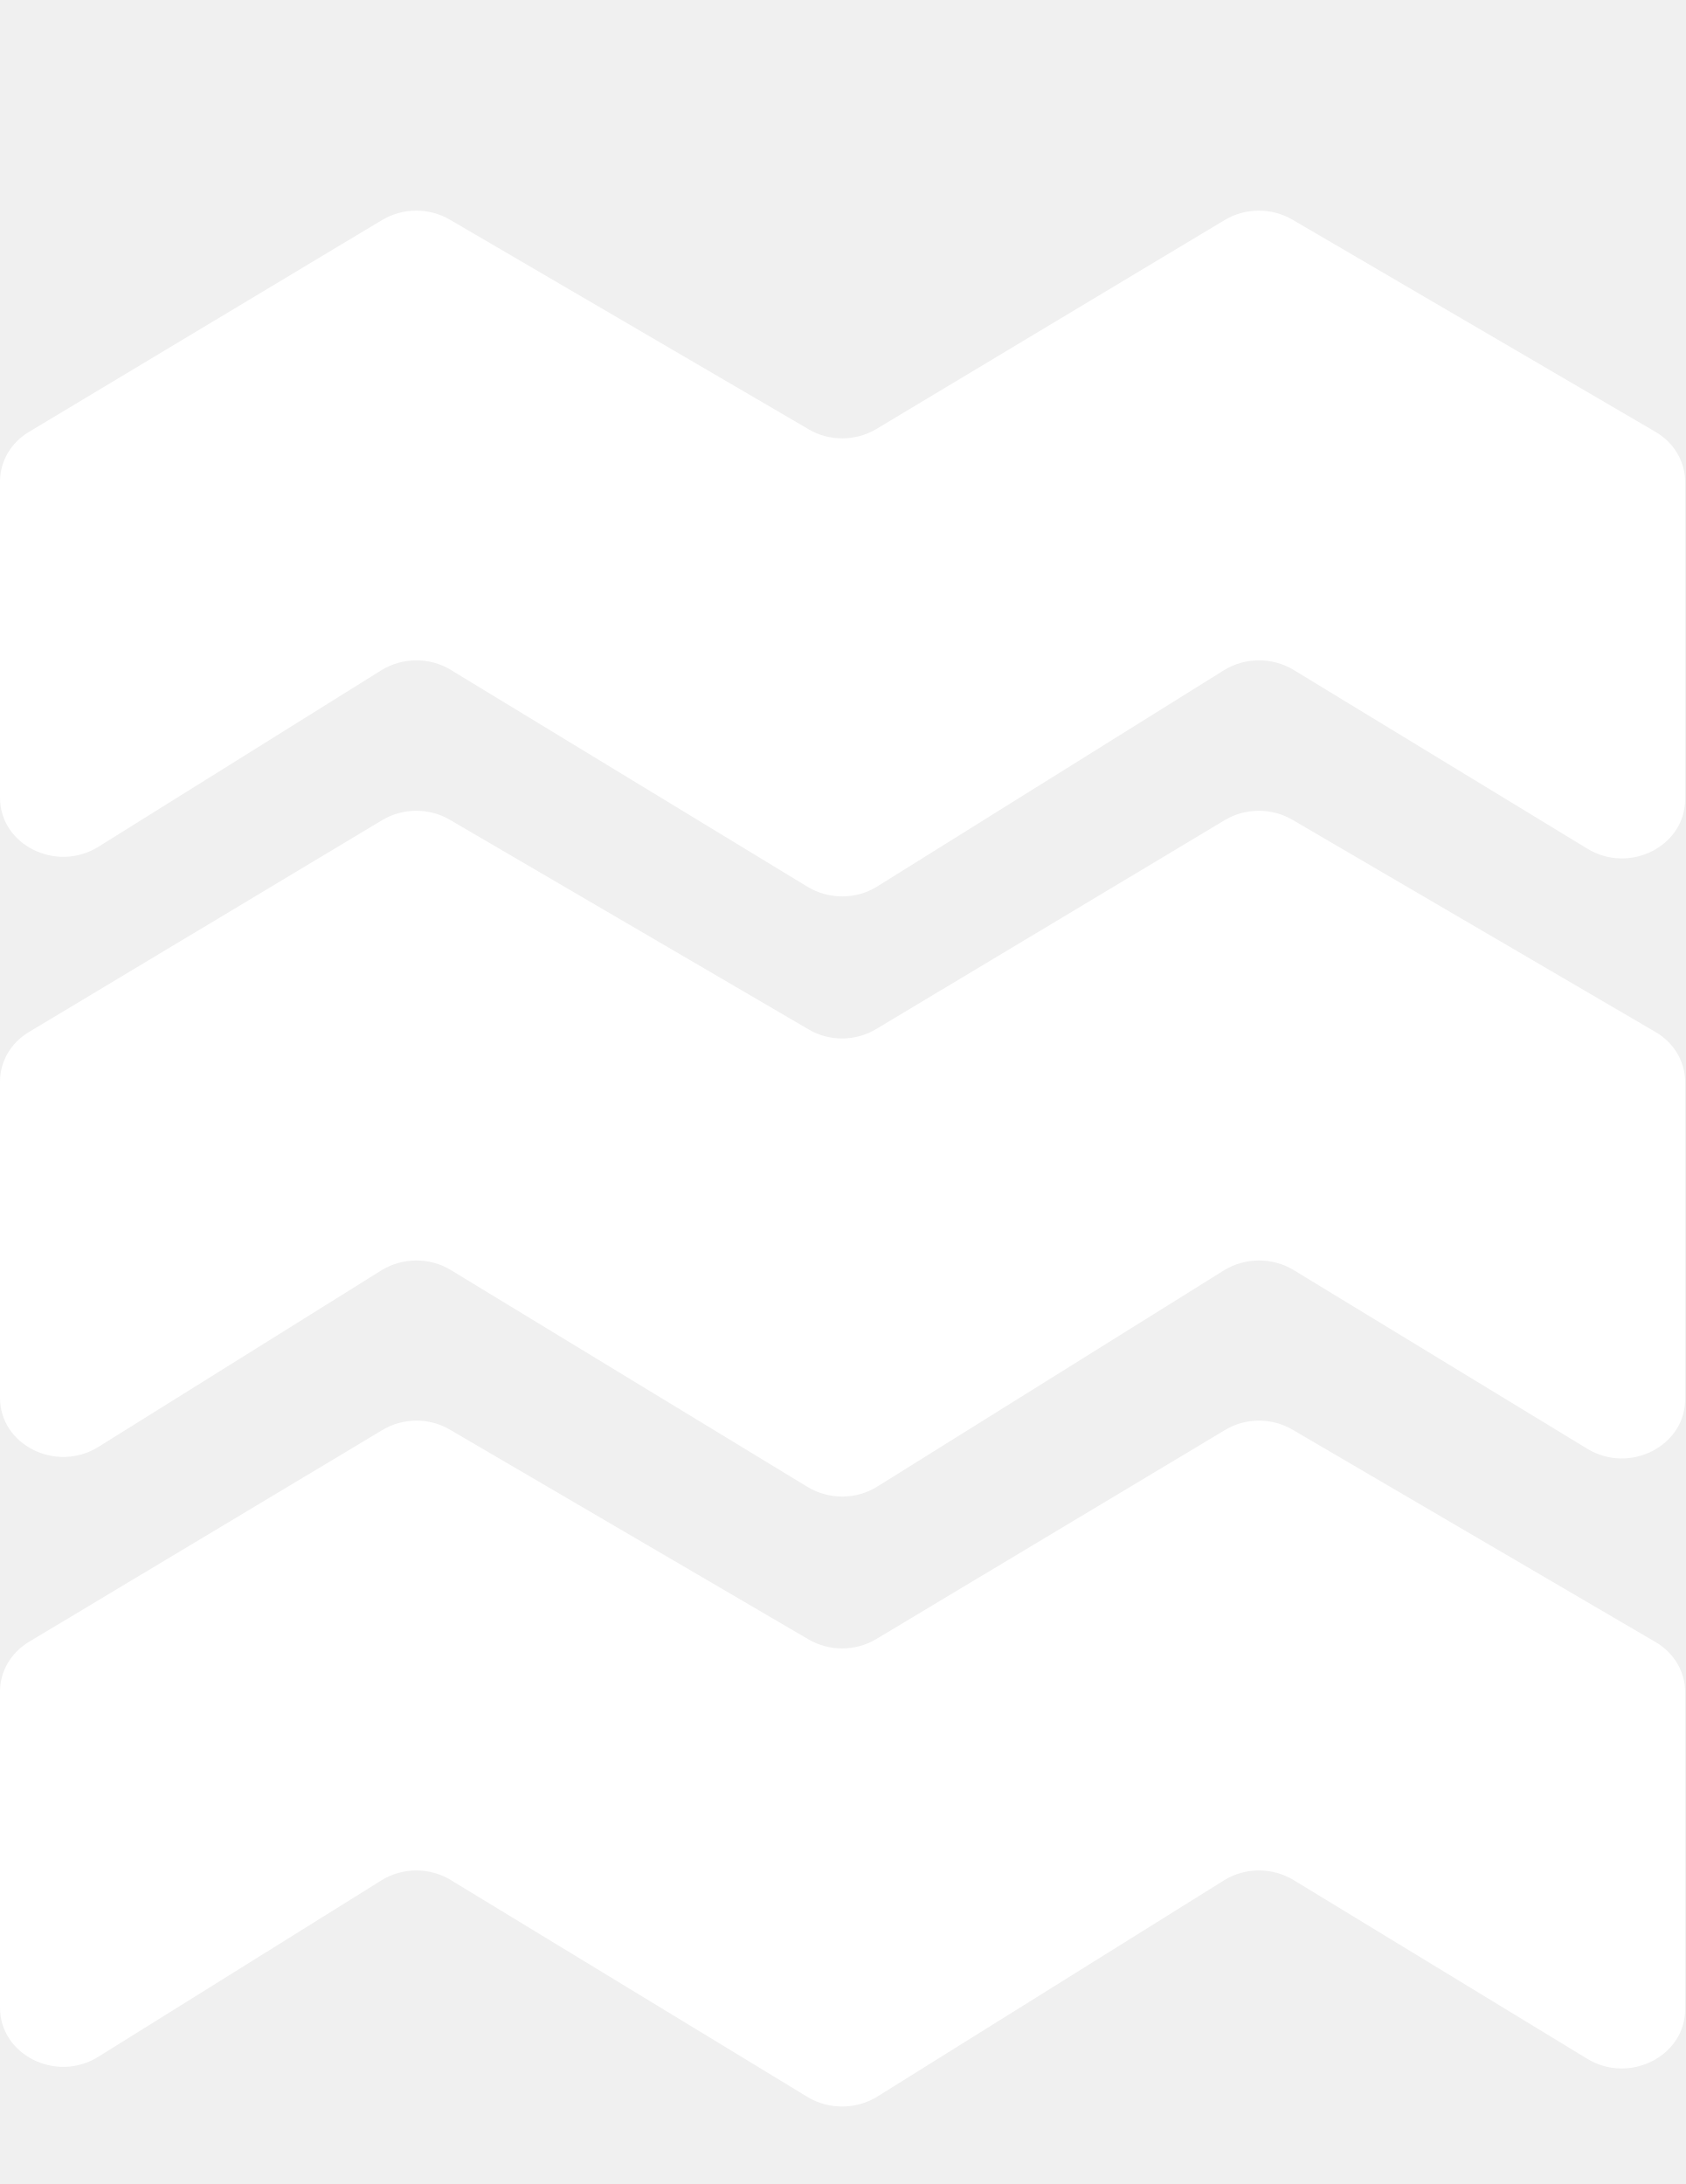
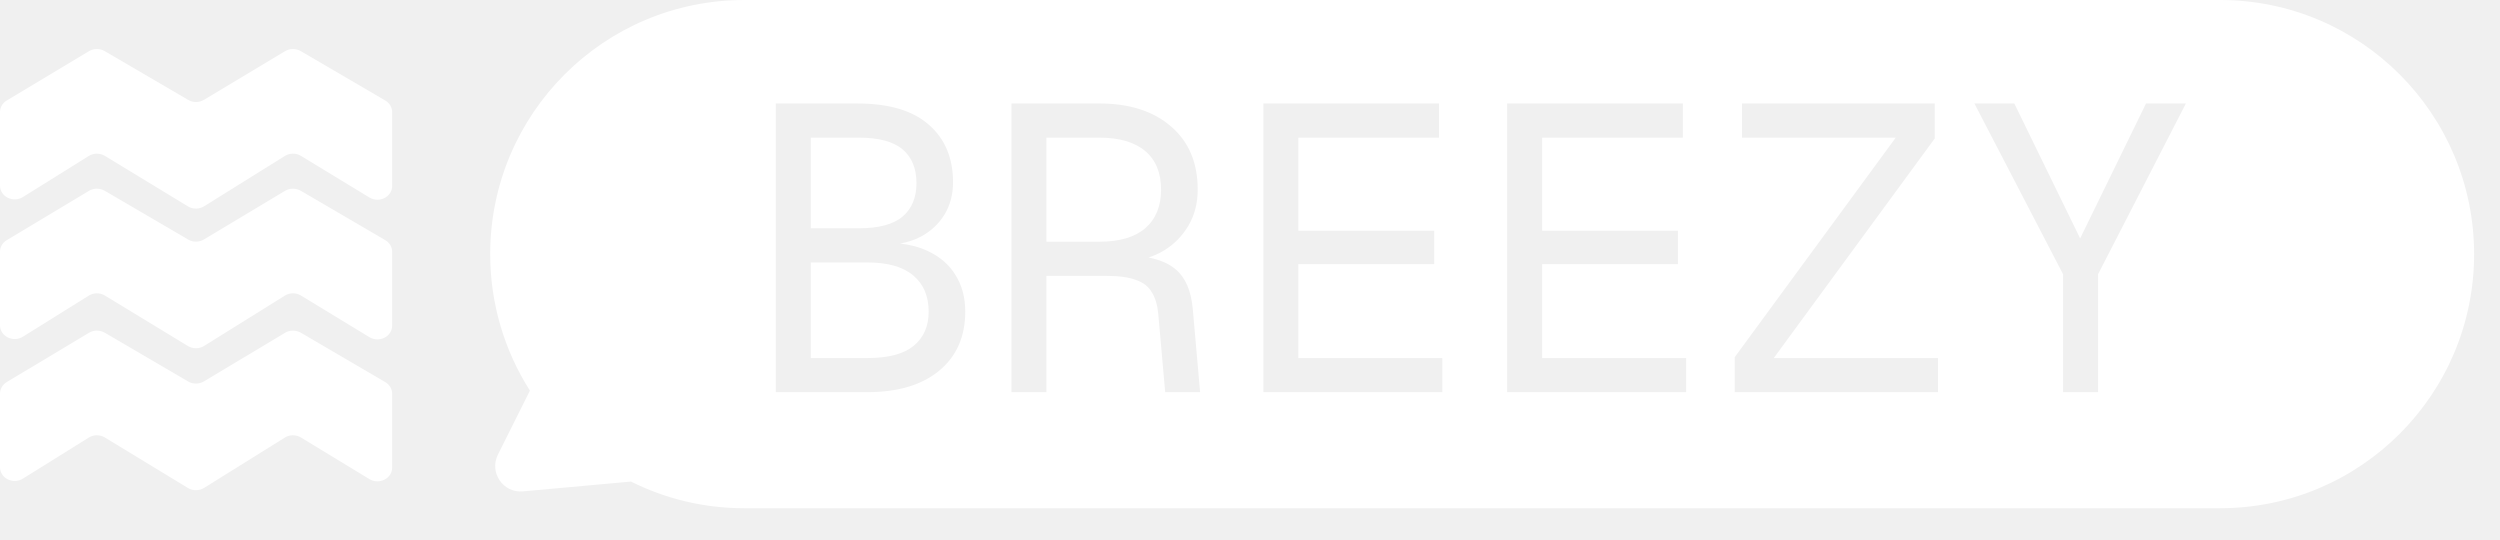
- <svg xmlns="http://www.w3.org/2000/svg" width="8" height="10.368" viewBox="0 0 8 10.368" fill="none">
-   <path d="M7.859 7.795C7.947 7.846 8 7.936 8 8.032V9.539C8 9.761 7.736 9.895 7.536 9.774L6.141 8.925C6.04 8.864 5.91 8.864 5.81 8.927L4.165 9.953C4.065 10.015 3.935 10.016 3.834 9.955L2.14 8.925C2.04 8.864 1.91 8.864 1.81 8.927L0.467 9.764C0.267 9.889 0 9.755 0 9.531V8.03C0 7.934 0.052 7.846 0.138 7.794L1.815 6.789C1.912 6.73 2.038 6.729 2.136 6.787L3.839 7.783C3.937 7.84 4.062 7.84 4.16 7.781L5.815 6.789C5.912 6.73 6.037 6.729 6.136 6.787L7.859 7.795Z" fill="white" />
-   <path d="M7.859 4.899C7.947 4.95 8 5.04 8 5.136V6.643C8 6.865 7.736 6.999 7.536 6.878L6.141 6.029C6.04 5.968 5.91 5.969 5.81 6.031L4.165 7.057C4.065 7.12 3.935 7.12 3.834 7.059L2.14 6.029C2.04 5.968 1.91 5.969 1.81 6.031L0.467 6.869C0.267 6.993 0 6.86 0 6.636V5.134C0 5.039 0.052 4.95 0.138 4.899L1.815 3.893C1.912 3.835 2.038 3.834 2.136 3.892L3.839 4.887C3.937 4.945 4.062 4.944 4.16 4.885L5.815 3.893C5.912 3.835 6.037 3.834 6.136 3.892L7.859 4.899Z" fill="white" />
-   <path d="M7.859 2.05C7.947 2.101 8 2.191 8 2.288V3.794C8 4.017 7.736 4.151 7.536 4.029L6.141 3.18C6.04 3.119 5.91 3.12 5.81 3.182L4.165 4.208C4.065 4.271 3.935 4.271 3.834 4.21L2.14 3.18C2.04 3.119 1.91 3.12 1.81 3.182L0.467 4.02C0.267 4.144 0 4.011 0 3.787V2.286C0 2.19 0.052 2.101 0.138 2.05L1.815 1.044C1.912 0.986 2.038 0.985 2.136 1.043L3.839 2.038C3.937 2.096 4.062 2.095 4.16 2.037L5.815 1.044C5.912 0.986 6.037 0.985 6.136 1.043L7.859 2.05Z" fill="white" />
+ <svg xmlns="http://www.w3.org/2000/svg" width="51" height="11" viewBox="0 0 51 11" fill="none">
+   <path d="M45.288 0C48.151 4.53529e-05 50.471 2.321 50.472 5.184C50.472 8.047 48.151 10.368 45.288 10.368H15.184C14.353 10.368 13.568 10.172 12.872 9.824L10.668 10.024C10.264 10.061 9.976 9.64 10.157 9.276L10.81 7.968C10.298 7.164 10 6.208 10 5.184C10 2.321 12.321 0 15.184 0H45.288ZM15.826 2.111V8H17.692C18.317 8 18.807 7.854 19.161 7.561C19.515 7.267 19.691 6.866 19.691 6.357C19.691 6.07 19.625 5.821 19.492 5.611C19.365 5.401 19.177 5.238 18.929 5.122C18.764 5.043 18.575 4.993 18.364 4.968C18.514 4.941 18.653 4.897 18.779 4.831C18.989 4.72 19.152 4.568 19.269 4.375C19.385 4.182 19.442 3.963 19.442 3.72C19.442 3.222 19.277 2.829 18.945 2.542C18.619 2.254 18.132 2.111 17.485 2.111H15.826ZM20.634 2.111V8H21.347V5.628H22.574C22.829 5.628 23.028 5.656 23.172 5.711C23.321 5.761 23.429 5.844 23.495 5.96C23.567 6.071 23.611 6.217 23.628 6.399L23.77 8H24.482L24.333 6.308C24.3 5.932 24.183 5.661 23.984 5.495C23.849 5.379 23.664 5.299 23.43 5.253C23.539 5.218 23.647 5.17 23.753 5.105C23.952 4.984 24.115 4.817 24.242 4.607C24.369 4.392 24.433 4.146 24.433 3.869C24.433 3.322 24.253 2.894 23.894 2.584C23.534 2.269 23.045 2.111 22.426 2.111H20.634ZM25.773 2.111V8H29.423V7.304H26.486V5.388H29.257V4.707H26.486V2.808H29.356V2.111H25.773ZM30.746 2.111V8H34.397V7.304H31.46V5.388H34.23V4.707H31.46V2.808H34.33V2.111H30.746ZM35.537 2.111V2.808H38.673L35.388 7.287V8H39.535V7.304H36.185L39.469 2.824V2.111H35.537ZM40.278 2.111L42.087 5.595V8H42.8V5.595L44.592 2.111H43.779L42.435 4.864L41.092 2.111H40.278ZM17.701 5.354C18.11 5.355 18.42 5.442 18.63 5.619C18.84 5.796 18.945 6.042 18.945 6.357C18.945 6.656 18.842 6.889 18.638 7.055C18.439 7.22 18.127 7.304 17.701 7.304H16.54V5.354H17.701ZM22.426 2.808C22.834 2.808 23.147 2.899 23.362 3.081C23.578 3.263 23.686 3.526 23.686 3.869C23.686 4.206 23.578 4.469 23.362 4.657C23.147 4.84 22.835 4.931 22.426 4.931H21.347V2.808H22.426ZM17.519 2.808C17.927 2.808 18.226 2.888 18.414 3.048C18.602 3.208 18.696 3.438 18.696 3.736C18.696 4.029 18.602 4.257 18.414 4.417C18.226 4.577 17.927 4.657 17.519 4.657H16.54V2.808H17.519Z" fill="white" />
+   <path d="M7.859 7.795C7.947 7.846 8 7.936 8 8.032V9.539C8 9.761 7.736 9.895 7.536 9.774L6.14 8.925C6.04 8.864 5.91 8.864 5.81 8.927L4.164 9.953C4.065 10.015 3.935 10.016 3.834 9.955L2.14 8.925C2.04 8.864 1.91 8.864 1.81 8.927L0.467 9.764C0.267 9.889 0 9.755 0 9.531V8.03C0 7.935 0.052 7.846 0.138 7.794L1.815 6.789C1.912 6.73 2.037 6.73 2.136 6.787L3.839 7.783C3.937 7.84 4.062 7.839 4.16 7.781L5.815 6.789C5.912 6.73 6.037 6.73 6.136 6.787L7.859 7.795Z" fill="white" />
+   <path d="M7.859 4.899C7.947 4.95 8 5.04 8 5.137V6.643C8 6.866 7.736 6.999 7.536 6.878L6.14 6.029C6.04 5.968 5.91 5.969 5.81 6.031L4.164 7.057C4.065 7.12 3.935 7.12 3.834 7.059L2.14 6.029C2.04 5.968 1.91 5.969 1.81 6.031L0.467 6.869C0.267 6.993 0 6.86 0 6.636V5.134C0 5.039 0.052 4.95 0.138 4.899L1.815 3.893C1.912 3.835 2.037 3.834 2.136 3.892L3.839 4.887C3.937 4.945 4.062 4.944 4.16 4.885L5.815 3.893C5.912 3.835 6.037 3.834 6.136 3.892L7.859 4.899Z" fill="white" />
+   <path d="M7.859 2.05C7.947 2.101 8 2.191 8 2.288V3.794C8 4.017 7.736 4.15 7.536 4.029L6.14 3.18C6.04 3.119 5.91 3.12 5.81 3.182L4.164 4.208C4.065 4.271 3.935 4.271 3.834 4.21L2.14 3.18C2.04 3.119 1.91 3.12 1.81 3.182L0.467 4.02C0.267 4.144 0 4.011 0 3.787V2.286C0 2.19 0.052 2.101 0.138 2.05L1.815 1.044C1.912 0.986 2.037 0.985 2.136 1.043L3.839 2.038C3.937 2.096 4.062 2.095 4.16 2.037L5.815 1.044C5.912 0.986 6.037 0.985 6.136 1.043L7.859 2.05Z" fill="white" />
</svg>
